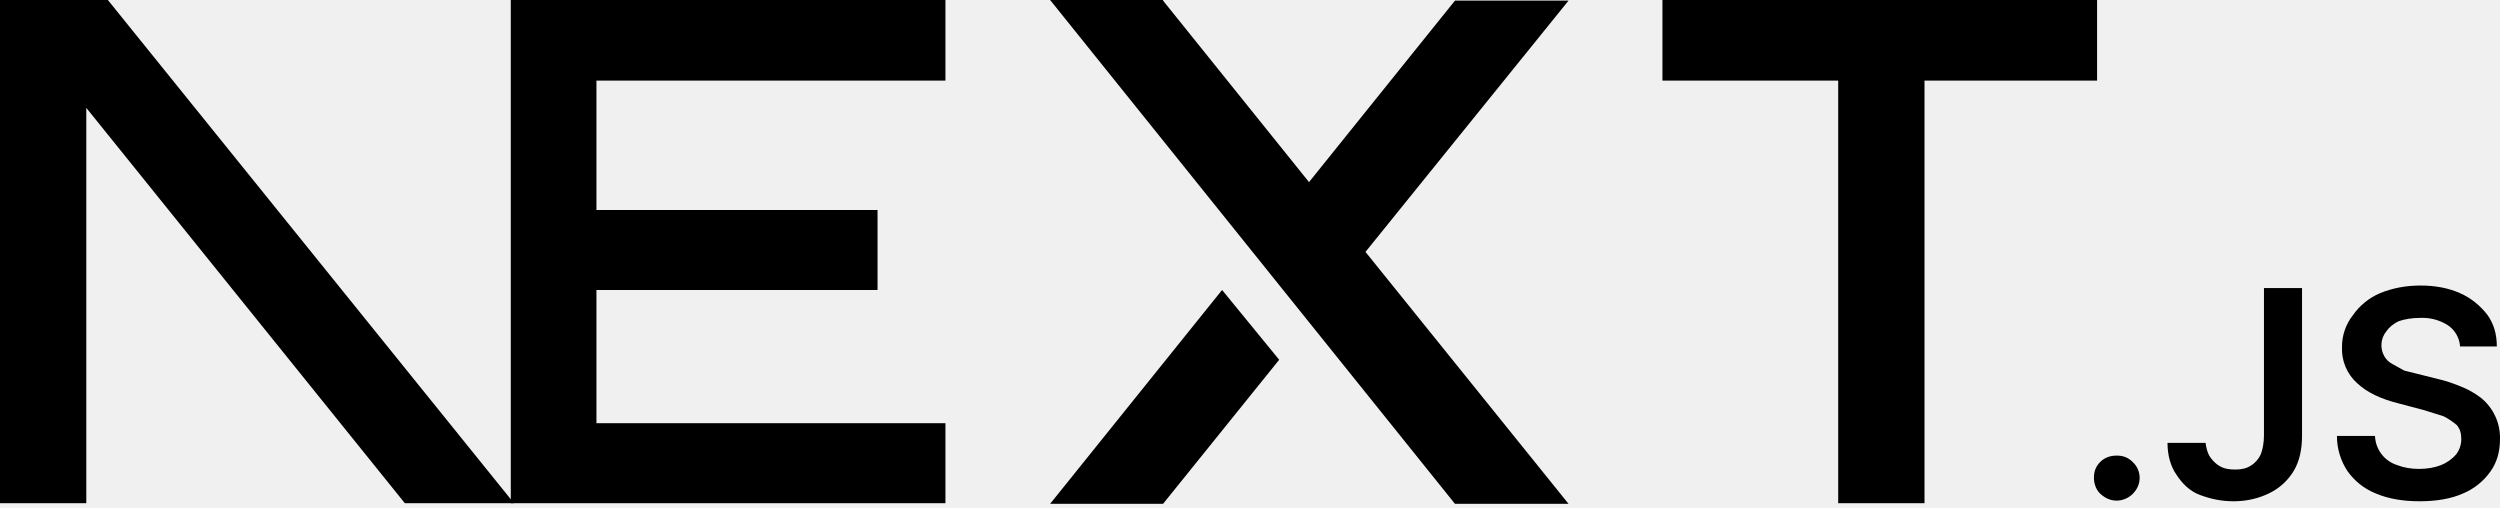
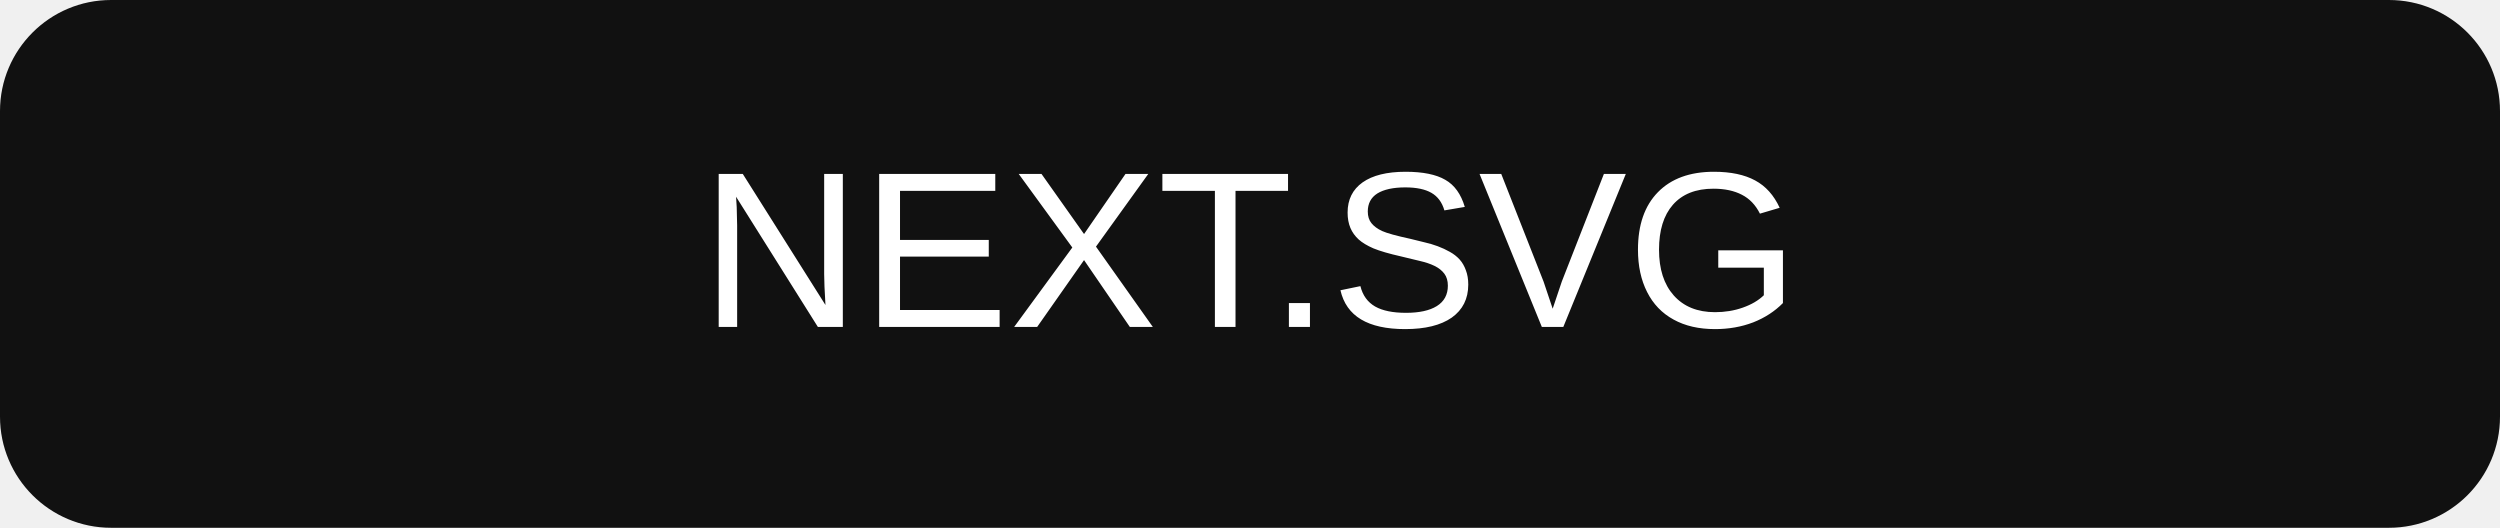
- <svg xmlns="http://www.w3.org/2000/svg" fill="none" viewBox="0 0 394 80">
-   <path fill="#000" d="M262 0h68.5v12.7h-27.2v66.6h-13.6V12.7H262V0ZM149 0v12.7H94v20.4h44.3v12.6H94v21h55v12.6H80.5V0h68.7zm34.3 0h-17.8l63.8 79.4h17.9l-32-39.7 32-39.6h-17.9l-23 28.6-23-28.6zm18.3 56.7-9-11-27.1 33.7h17.8l18.3-22.7z" />
-   <path fill="#000" d="M81 79.3 17 0H0v79.3h13.6V17l50.2 62.3H81Zm252.6-.4c-1 0-1.8-.4-2.5-1s-1.1-1.6-1.1-2.6.3-1.8 1-2.5 1.6-1 2.6-1 1.8.3 2.5 1a3.4 3.4 0 0 1 .6 4.3 3.7 3.7 0 0 1-3 1.8zm23.2-33.5h6v23.3c0 2.1-.4 4-1.3 5.5a9.1 9.1 0 0 1-3.8 3.5c-1.6.8-3.5 1.3-5.7 1.3-2 0-3.7-.4-5.3-1s-2.8-1.8-3.7-3.2c-.9-1.3-1.4-3-1.4-5h6c.1.8.3 1.6.7 2.2s1 1.2 1.6 1.5c.7.4 1.5.5 2.4.5 1 0 1.8-.2 2.4-.6a4 4 0 0 0 1.6-1.8c.3-.8.5-1.8.5-3V45.5zm30.9 9.1a4.4 4.4 0 0 0-2-3.3 7.5 7.5 0 0 0-4.3-1.1c-1.3 0-2.4.2-3.3.5-.9.4-1.6 1-2 1.6a3.5 3.5 0 0 0-.3 4c.3.5.7.9 1.3 1.2l1.8 1 2 .5 3.2.8c1.3.3 2.5.7 3.7 1.2a13 13 0 0 1 3.2 1.8 8.1 8.1 0 0 1 3 6.5c0 2-.5 3.7-1.5 5.1a10 10 0 0 1-4.4 3.5c-1.8.8-4.1 1.2-6.8 1.2-2.6 0-4.9-.4-6.8-1.2-2-.8-3.4-2-4.5-3.5a10 10 0 0 1-1.7-5.6h6a5 5 0 0 0 3.5 4.6c1 .4 2.2.6 3.4.6 1.3 0 2.5-.2 3.5-.6 1-.4 1.8-1 2.4-1.7a4 4 0 0 0 .8-2.4c0-.9-.2-1.6-.7-2.2a11 11 0 0 0-2.1-1.4l-3.2-1-3.8-1c-2.8-.7-5-1.7-6.6-3.2a7.2 7.2 0 0 1-2.4-5.7 8 8 0 0 1 1.7-5 10 10 0 0 1 4.3-3.5c2-.8 4-1.2 6.4-1.2 2.3 0 4.4.4 6.2 1.2 1.8.8 3.2 2 4.3 3.4 1 1.4 1.5 3 1.5 5h-5.8z" />
+ <svg xmlns="http://www.w3.org/2000/svg" width="180" height="38" viewBox="0 0 180 38" fill="none">
+   <rect width="180" height="38" rx="8" fill="#111" />
+   <text x="50%" y="50%" dominant-baseline="middle" text-anchor="middle" fill="#fff" font-family="Arial, Helvetica, sans-serif" font-size="16">NEXT.SVG</text>
</svg>
